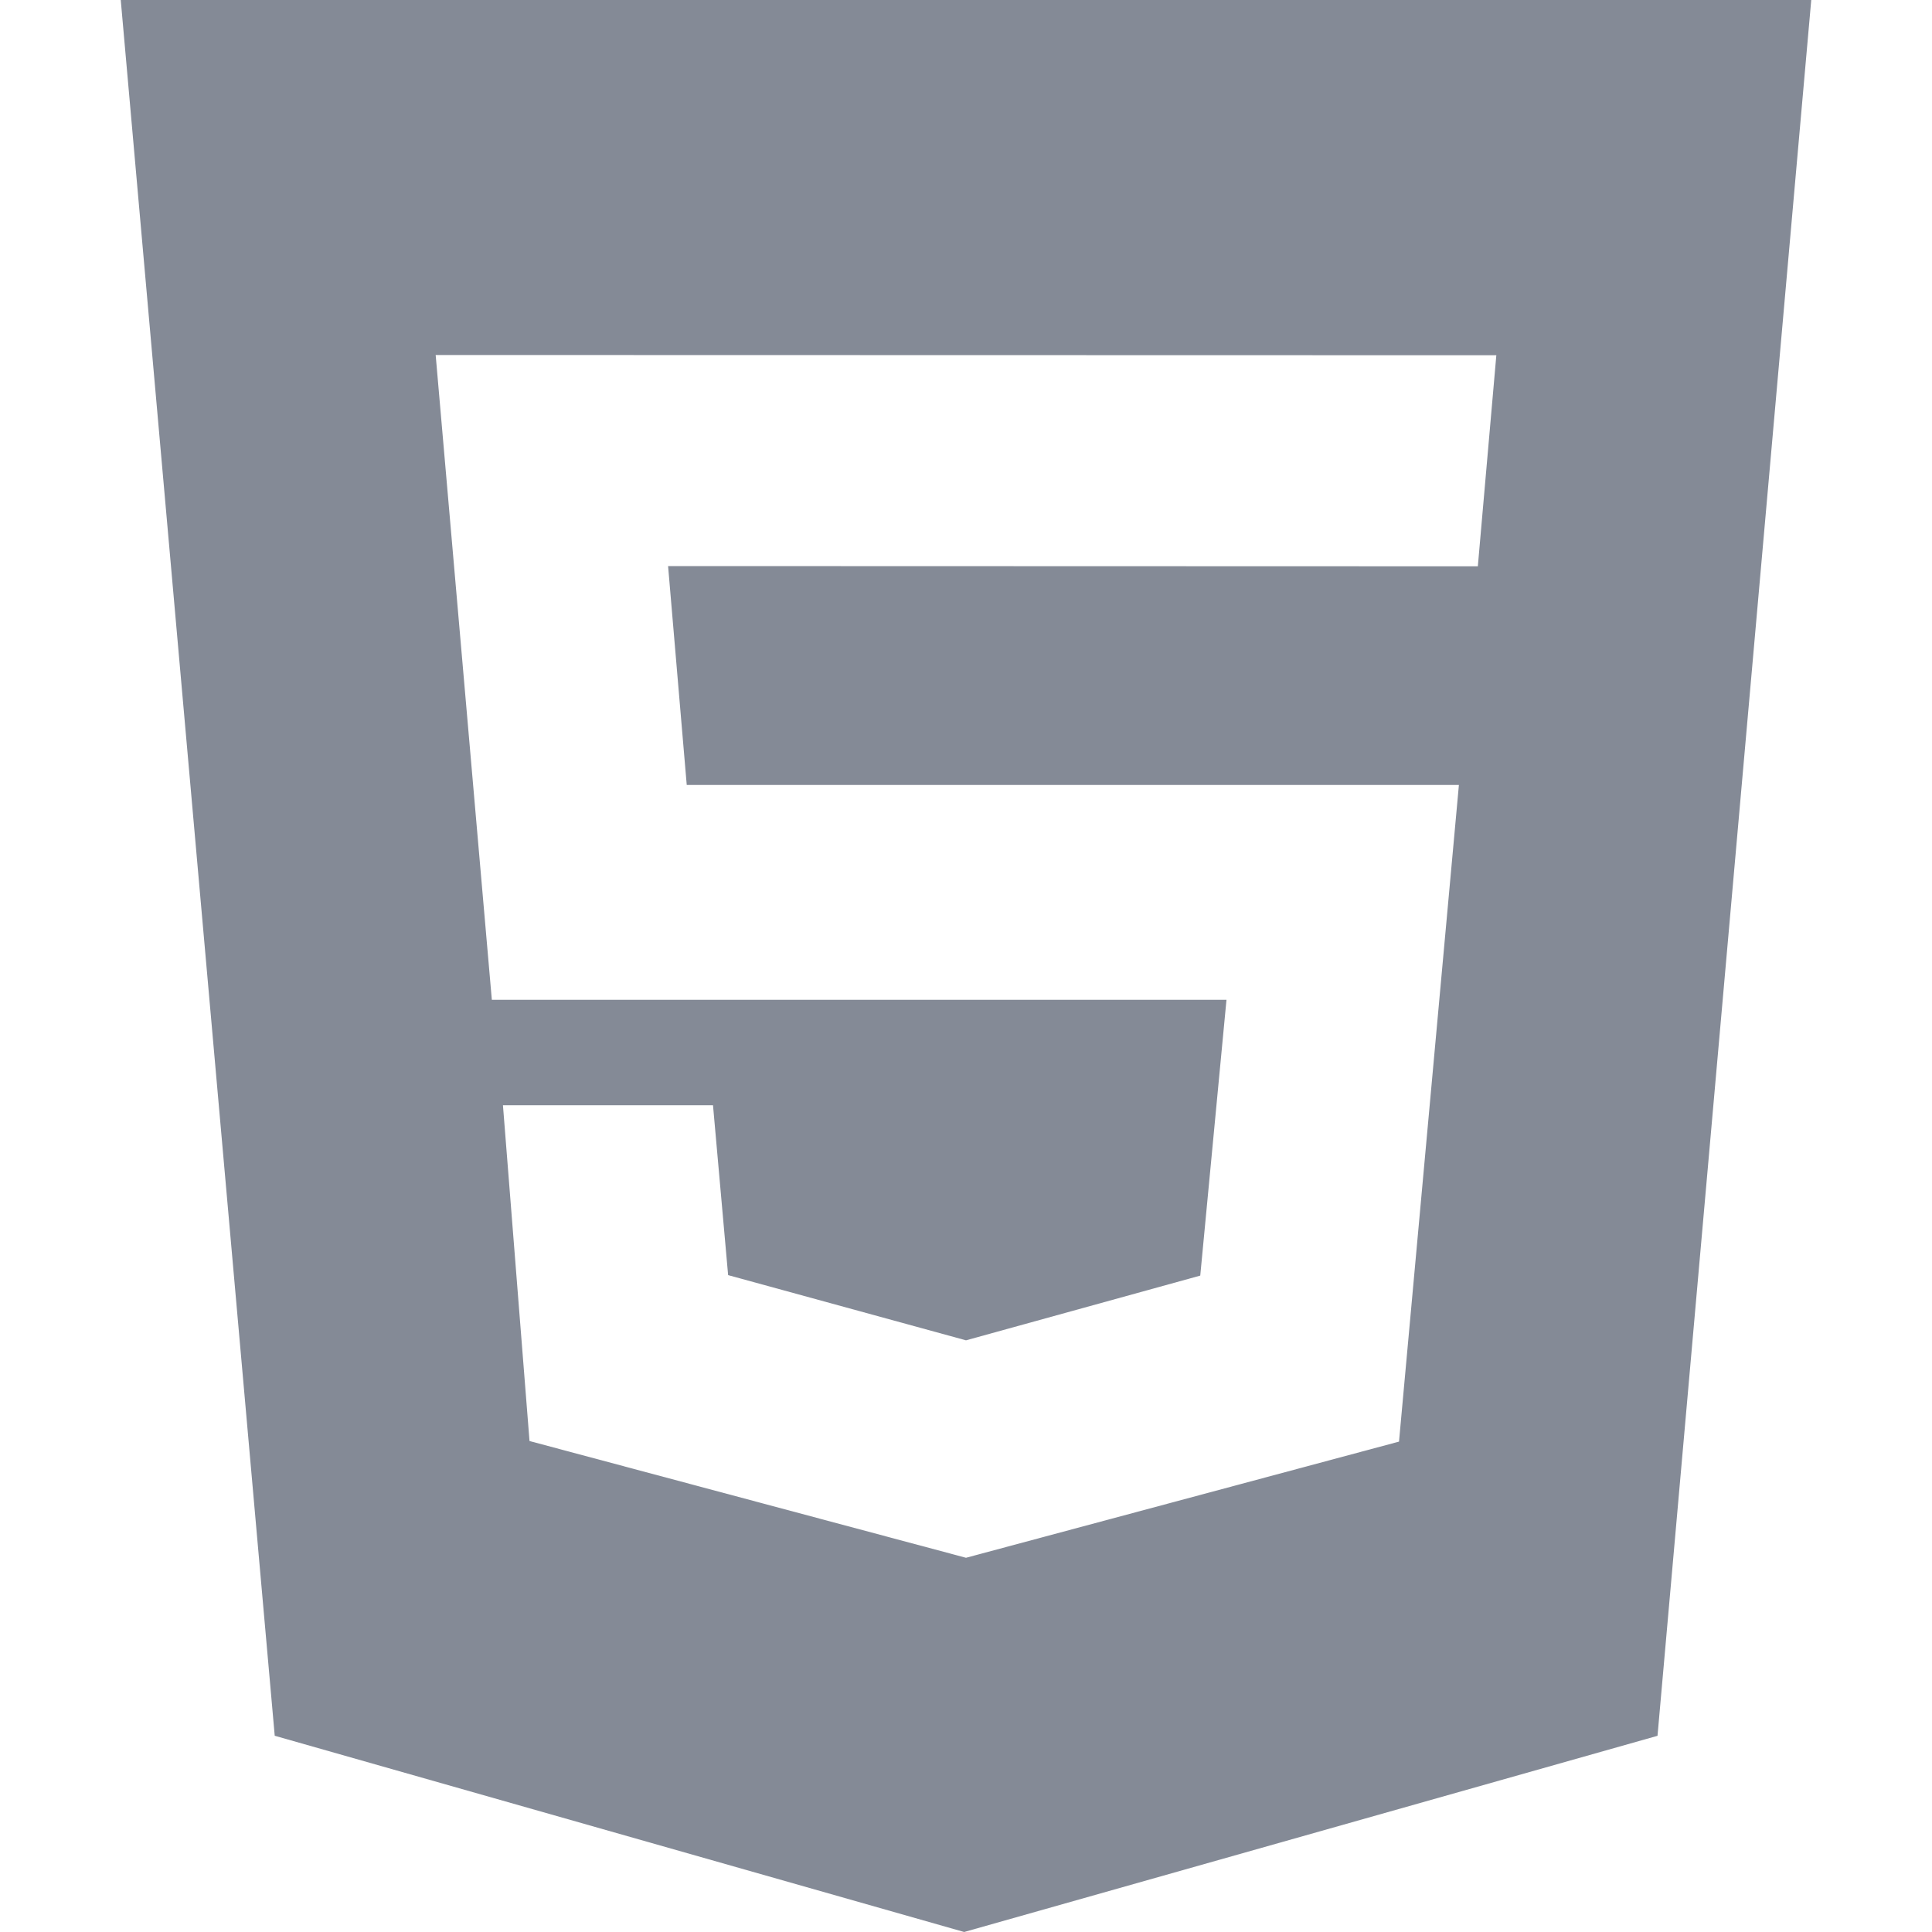
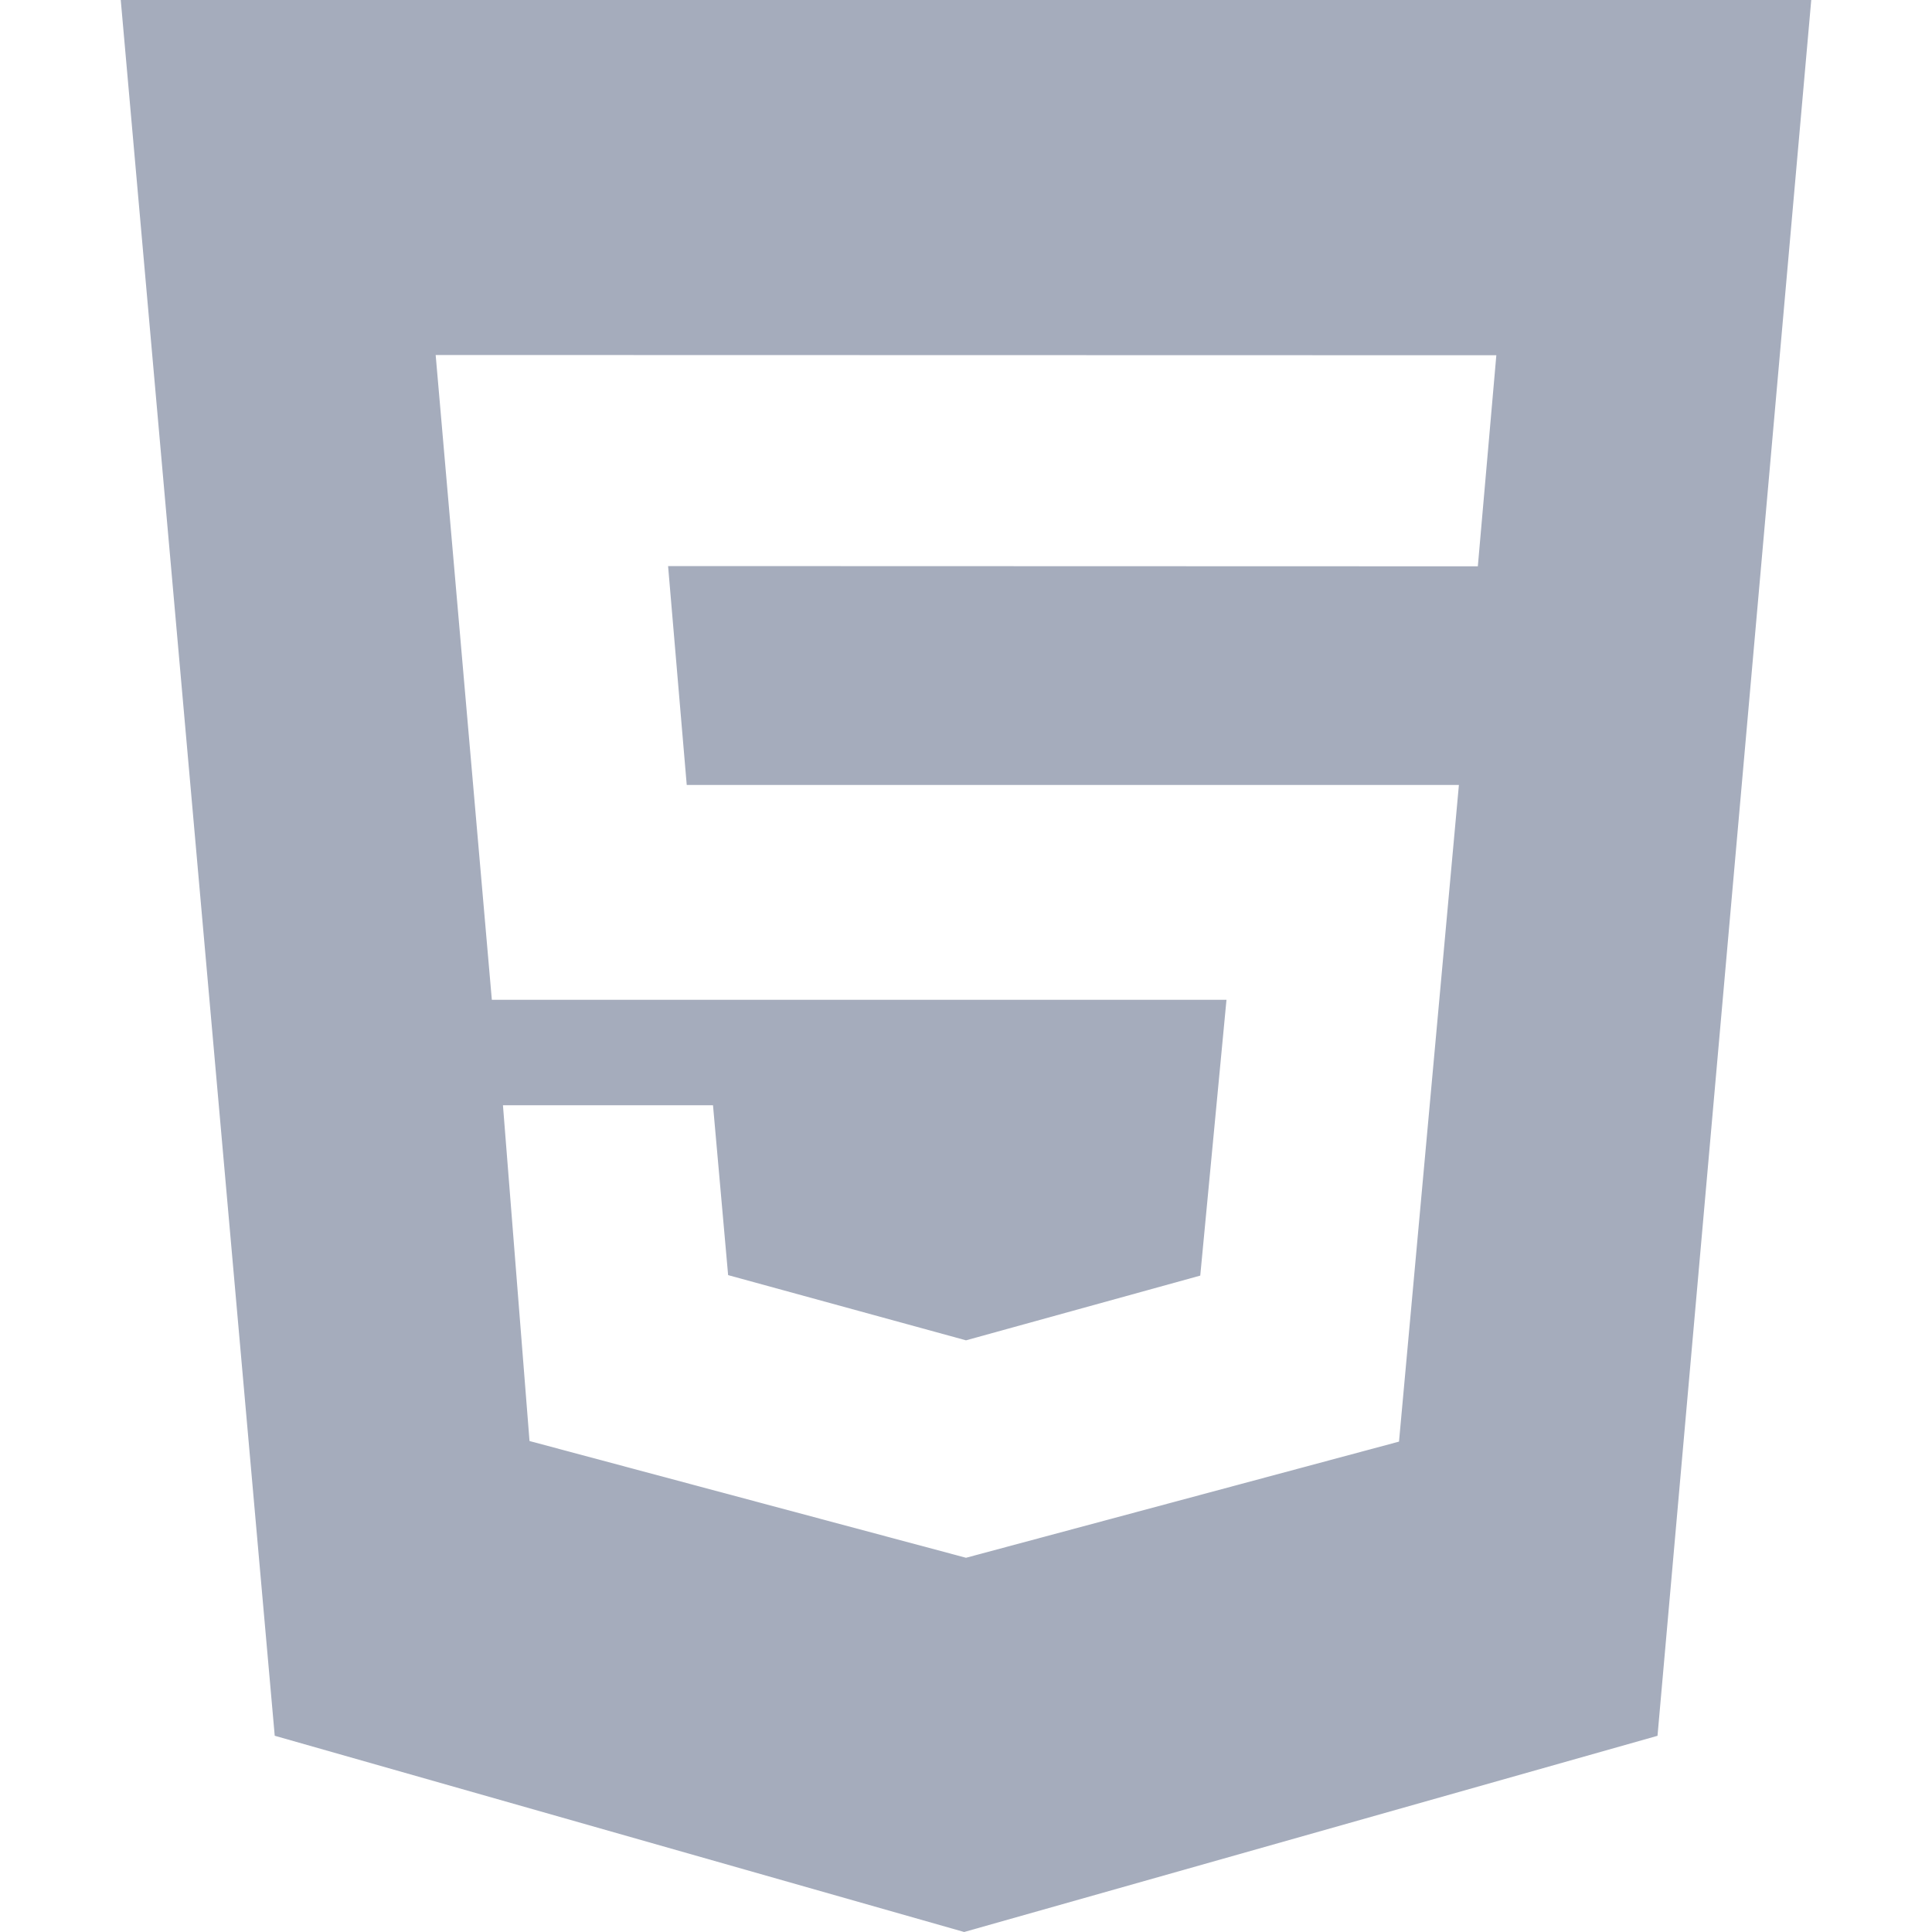
- <svg xmlns="http://www.w3.org/2000/svg" width="40" height="40" viewBox="0 0 40 40" fill="#848a96">
-   <path d="M2.5 0H37.5L34.317 35.938L19.962 40L5.688 35.937L2.5 0ZM14.218 16.25L13.832 11.72L30.597 11.725L30.98 7.355L9.02 7.35L10.183 20.7H25.393L24.85 26.41L20 27.75L15.075 26.4L14.762 22.883H10.413L10.963 29.835L20 32.252L28.965 29.847L30.205 16.252H14.218V16.25Z" fill="#848a96" />
+ <svg xmlns="http://www.w3.org/2000/svg" width="40" height="40" viewBox="0 0 40 40" fill="#a5acbc">
+   <path d="M2.5 0H37.5L34.317 35.938L19.962 40L5.688 35.937L2.5 0ZM14.218 16.25L13.832 11.72L30.597 11.725L30.98 7.355L9.02 7.35L10.183 20.7H25.393L24.85 26.41L20 27.75L15.075 26.4L14.762 22.883H10.413L10.963 29.835L20 32.252L28.965 29.847L30.205 16.252H14.218V16.25Z" fill="#a5acbc" />
</svg>
